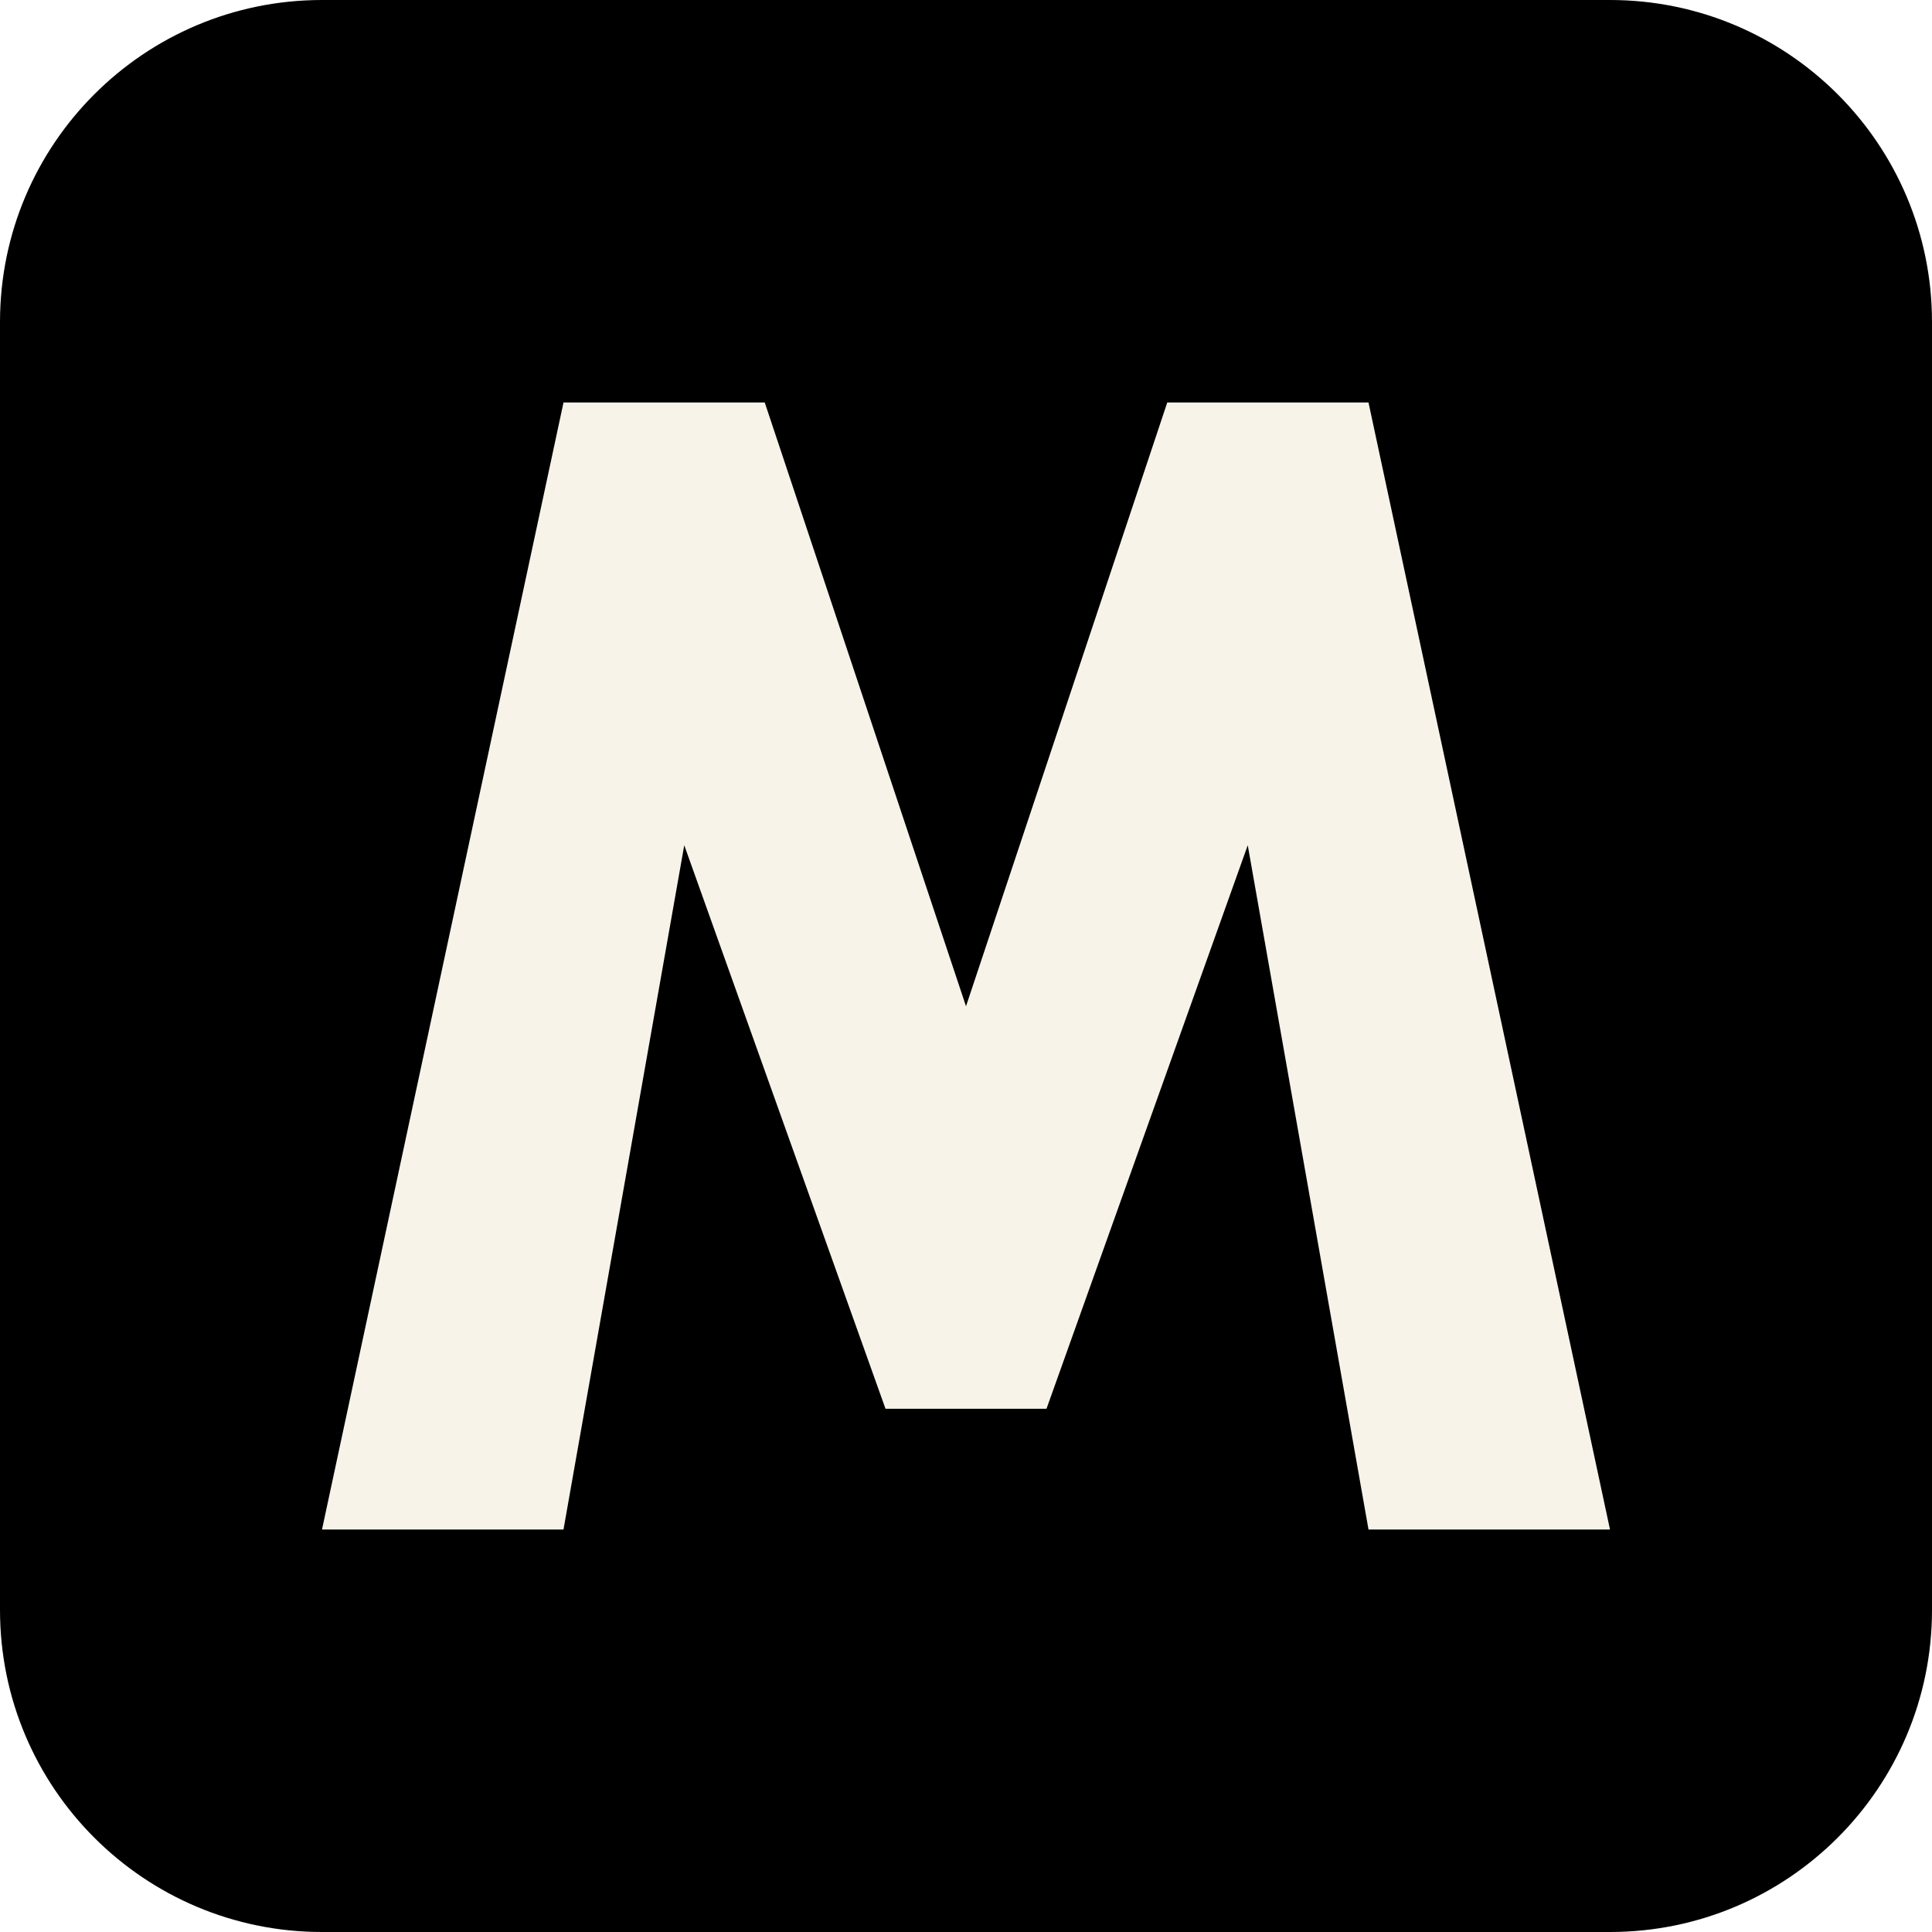
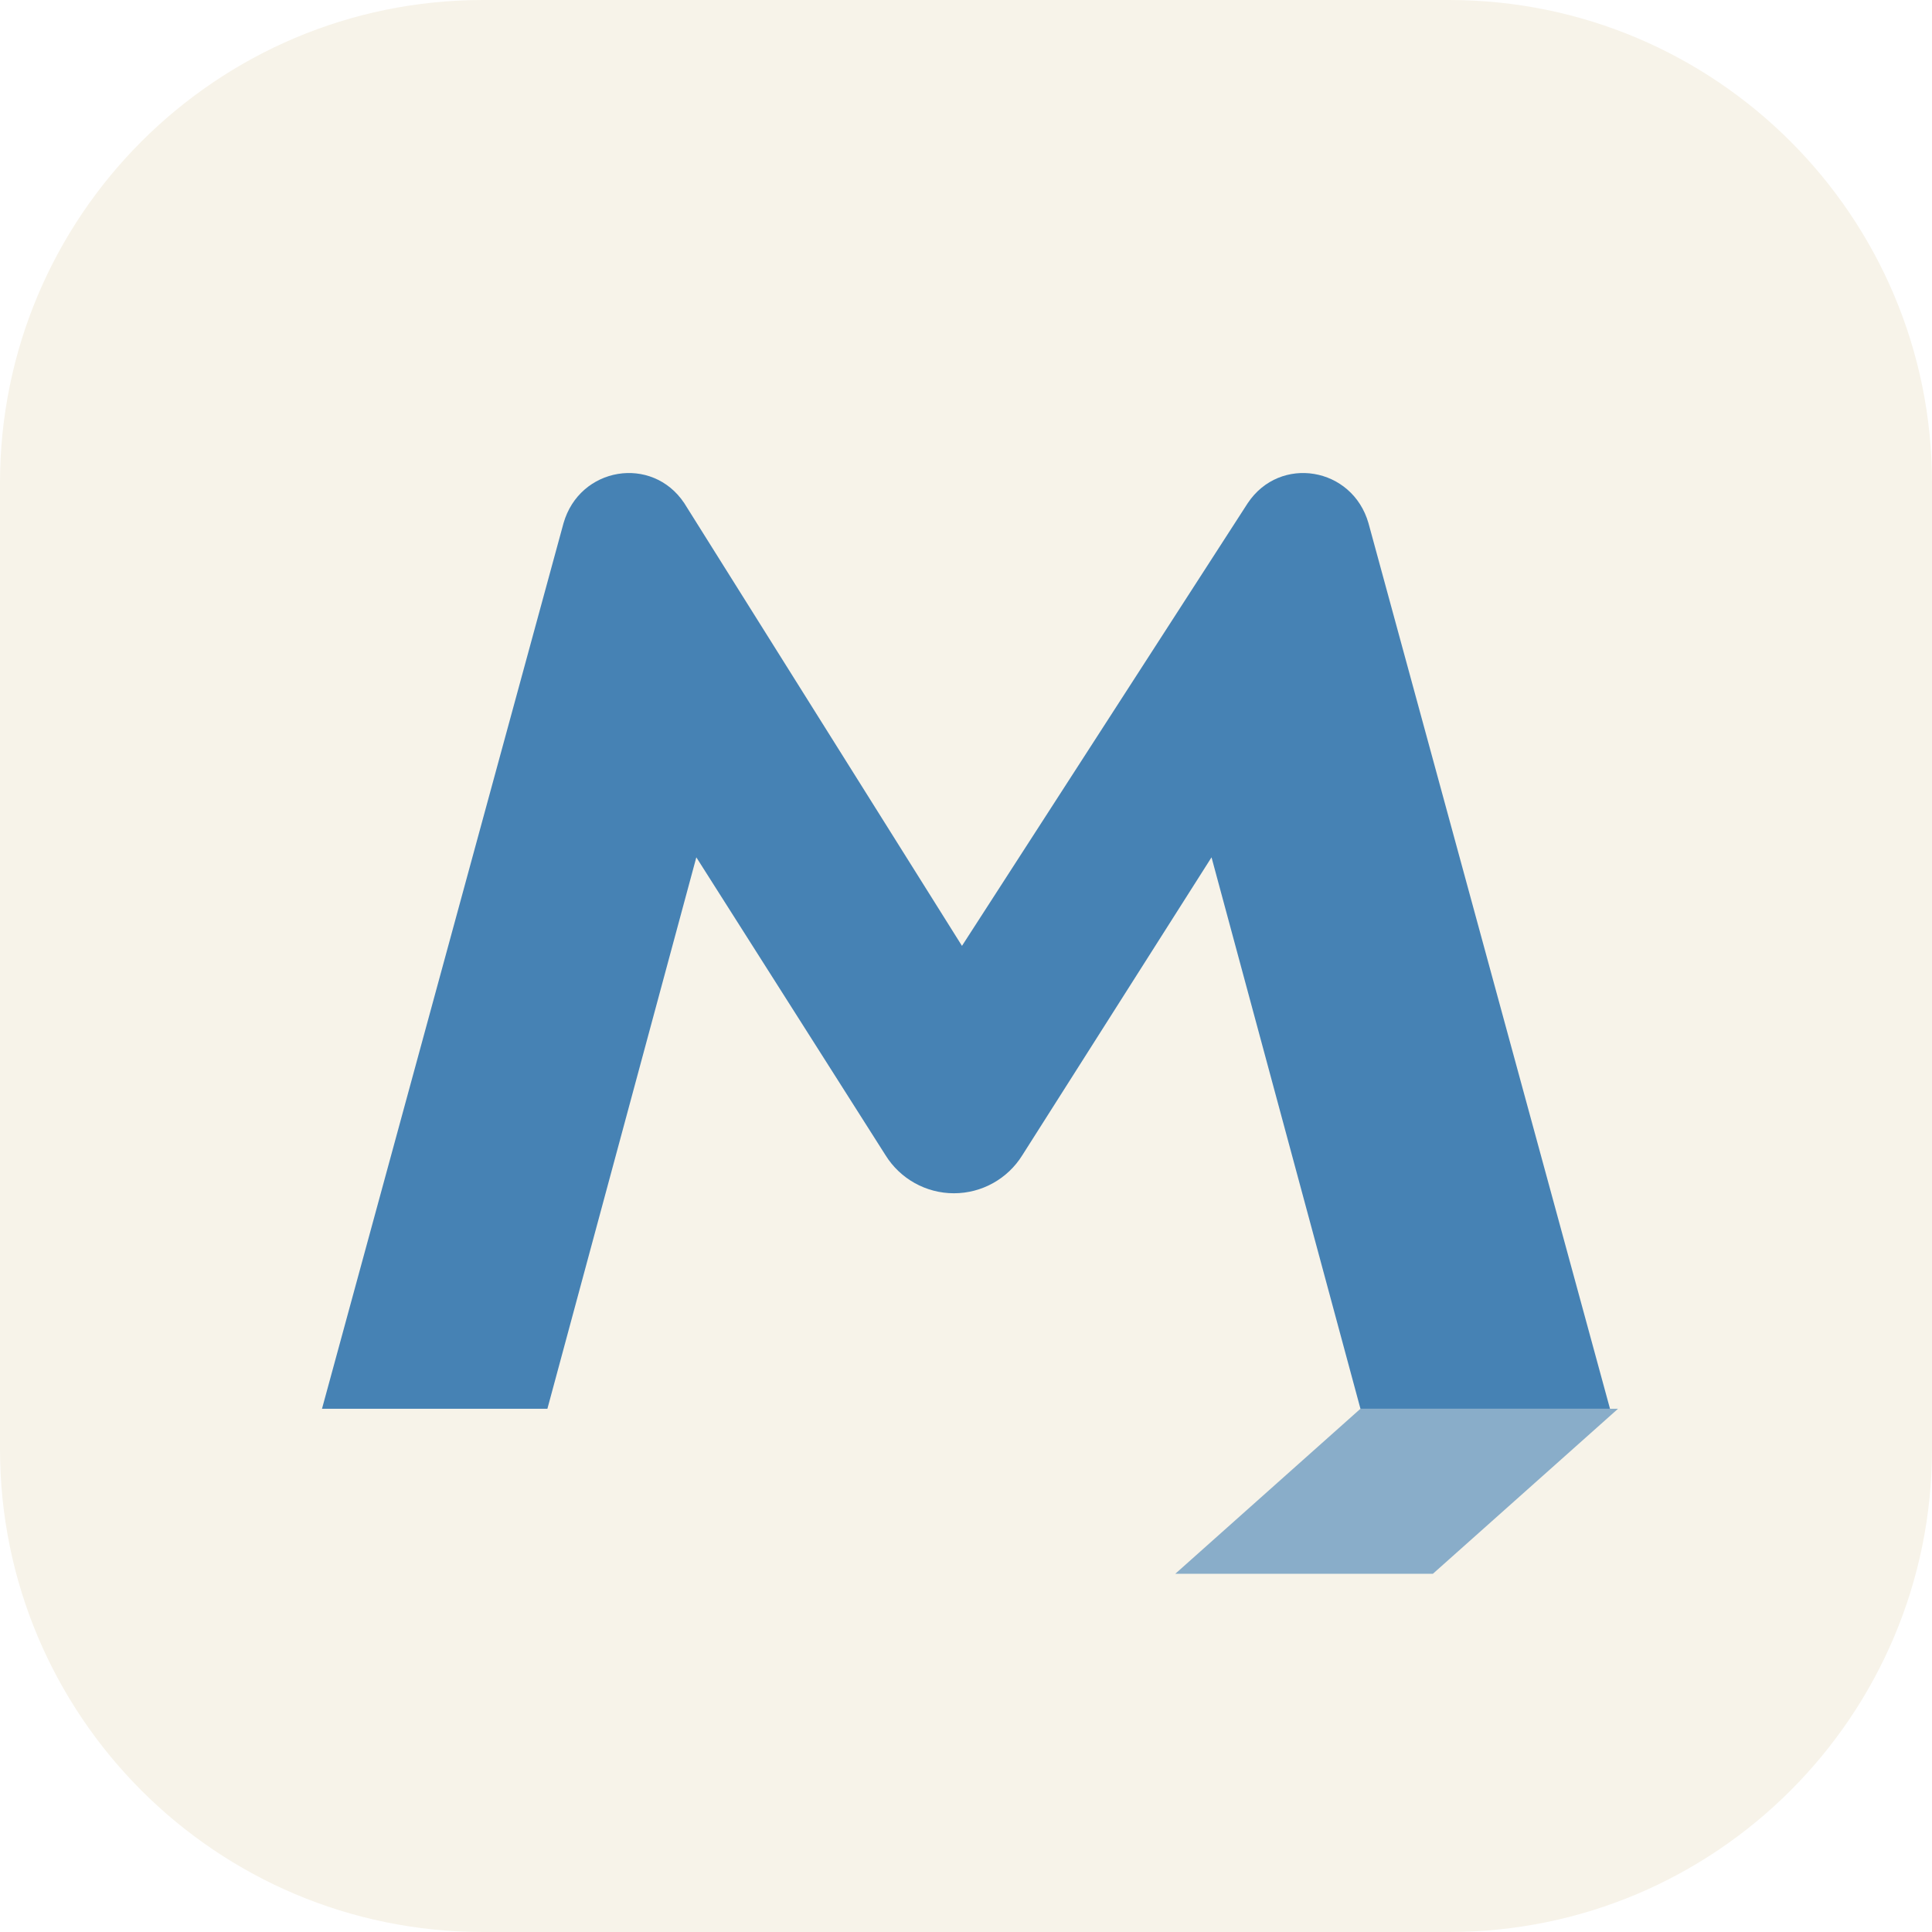
<svg xmlns="http://www.w3.org/2000/svg" viewBox="0 0 48 48">
-   <rect width="48" height="48" rx="8" fill="#000" />
-   <path d="M2 30 8 2h5l5 15L23 2h5l6 28h-6l-3-17-5 14h-4l-5-14-3 17Z" transform="translate(6 8)" fill="#f7f3e9" />
+   <rect width="48" height="48" rx="12" fill="#f7f3e9" />
+   <path d="M4 29 10 7c.4-1.4 2.2-1.7 3-.5l6.9 11L27 6.5c.8-1.2 2.6-.9 3 .5l6 22h-6.2l-3.7-13.7-4.7 7.4a2 2 0 0 1-3.4 0l-4.7-7.4L9.6 29Z" transform="translate(4 6)" fill="#4682b4" />
+   <path d="M29.8 29h6.4l-4.6 4.1h-6.4Z" transform="translate(4 6)" fill="#4682b4" opacity=".62" />
</svg>
